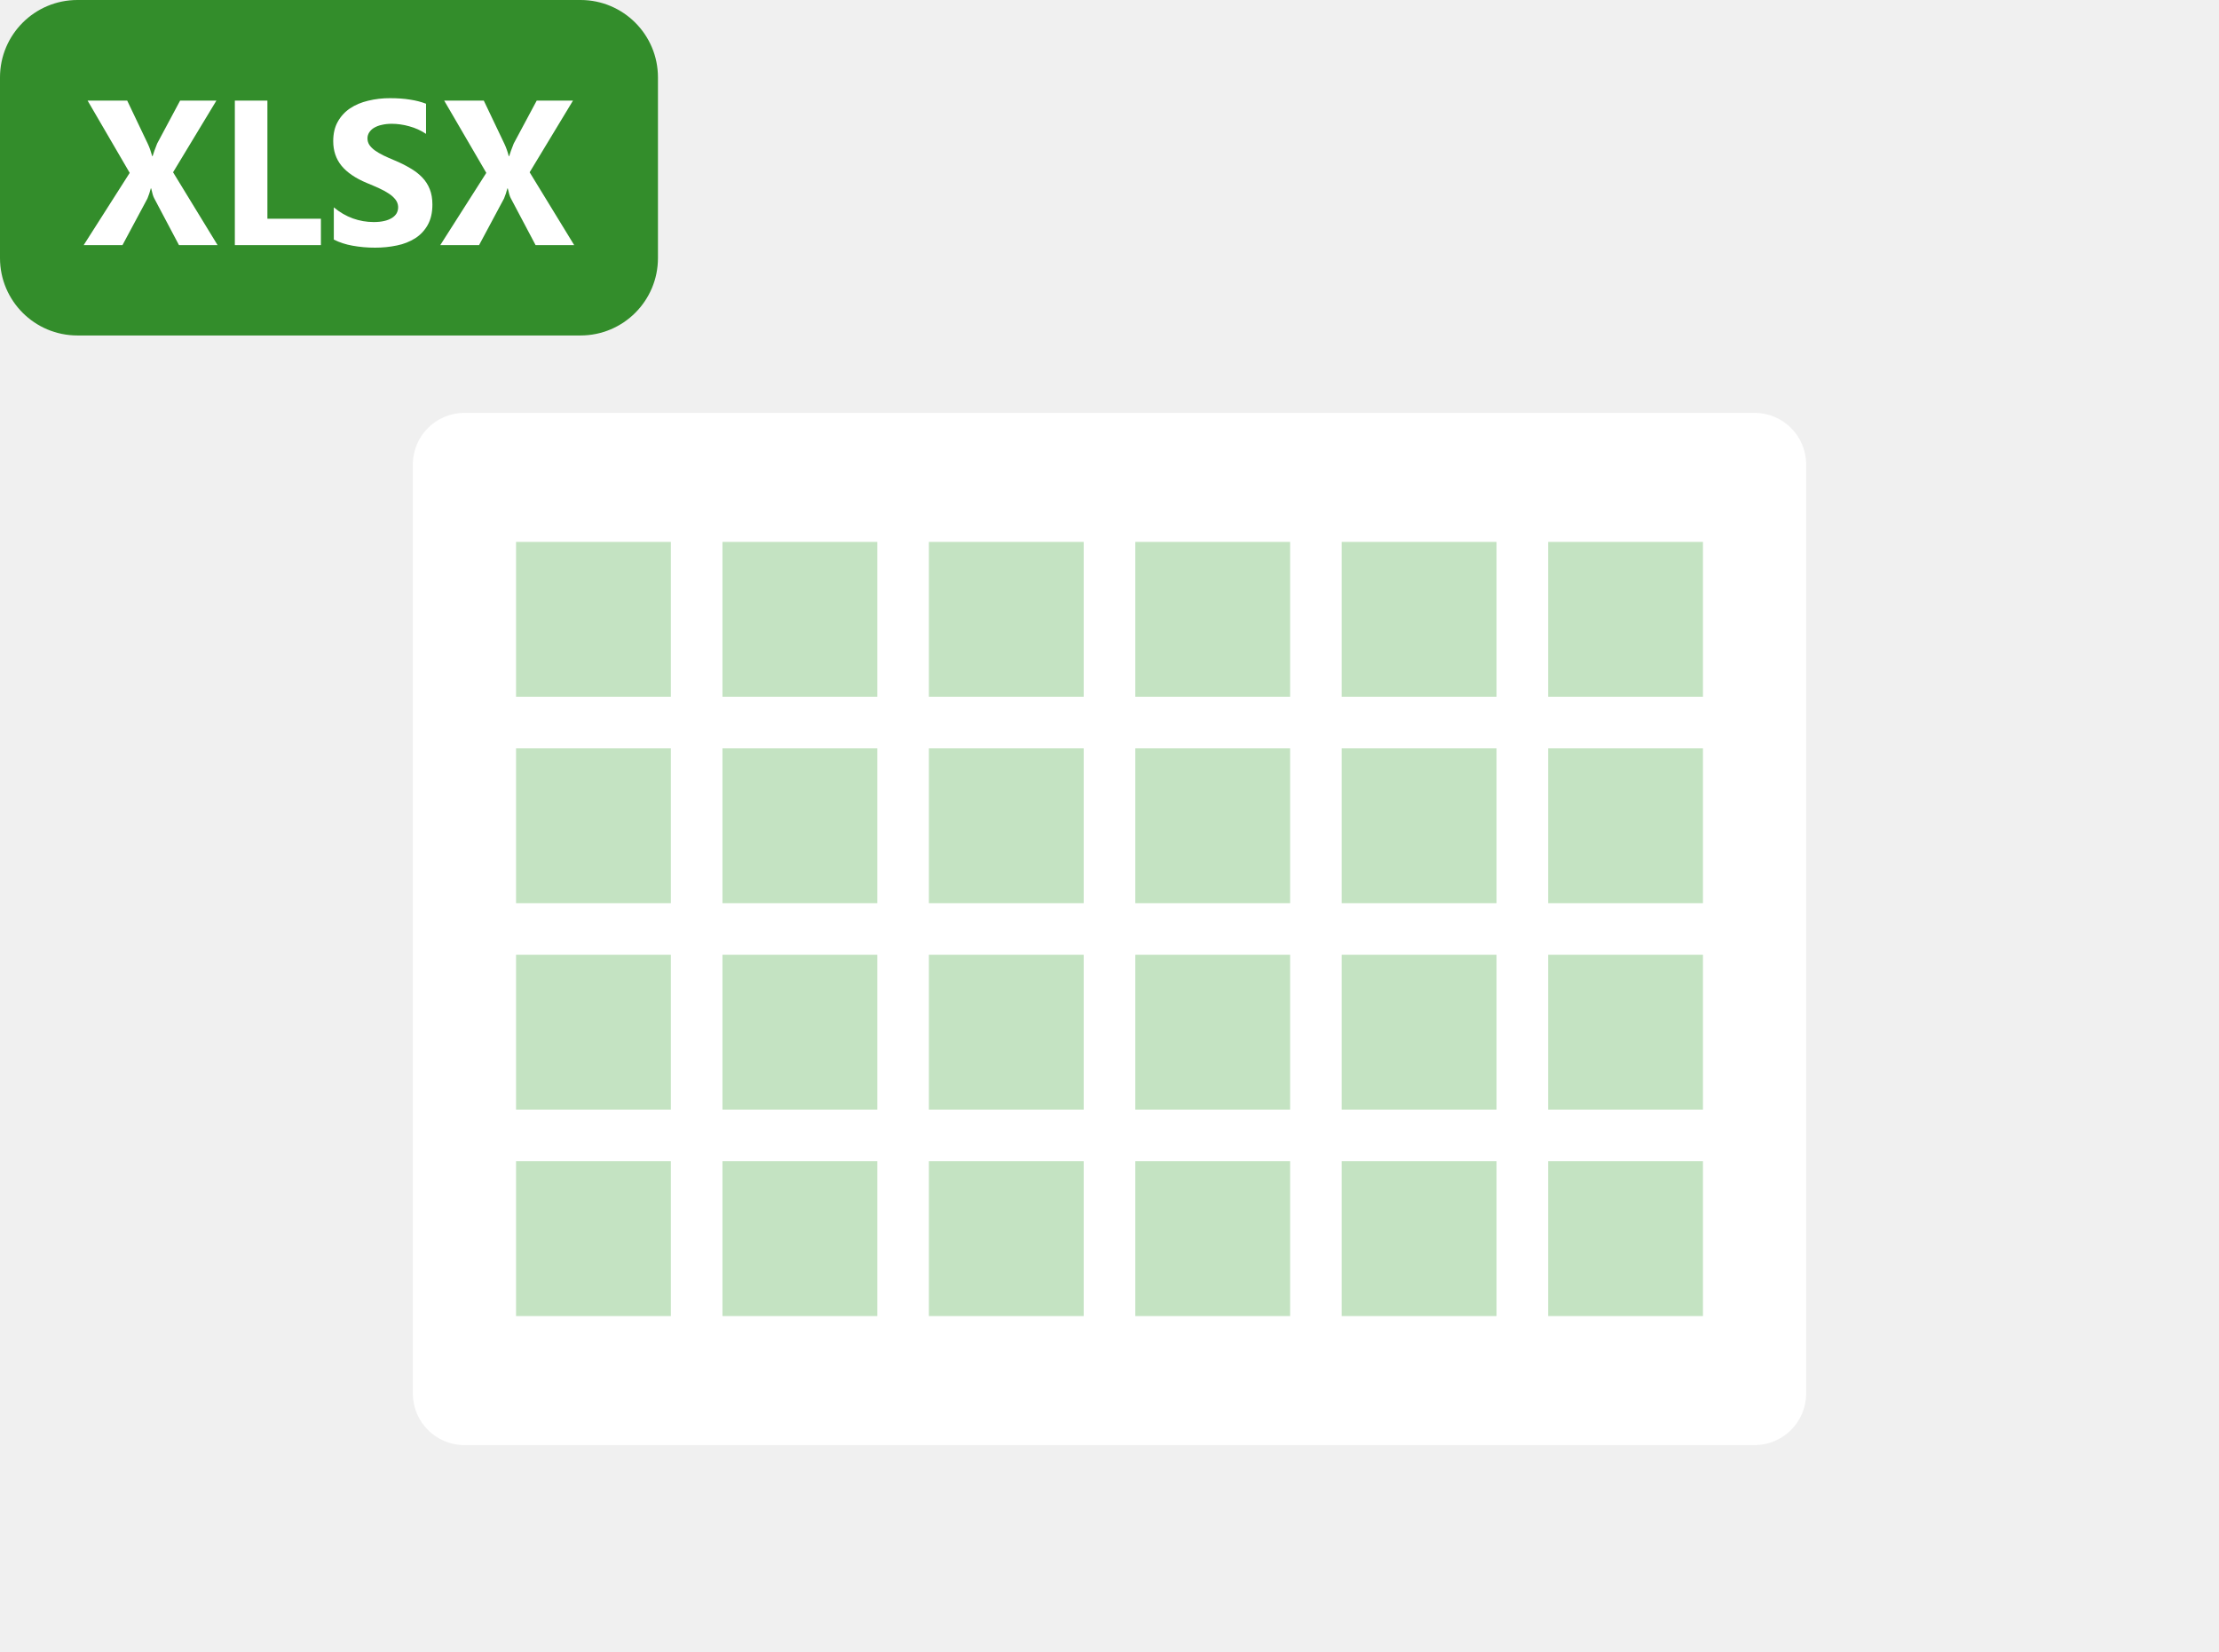
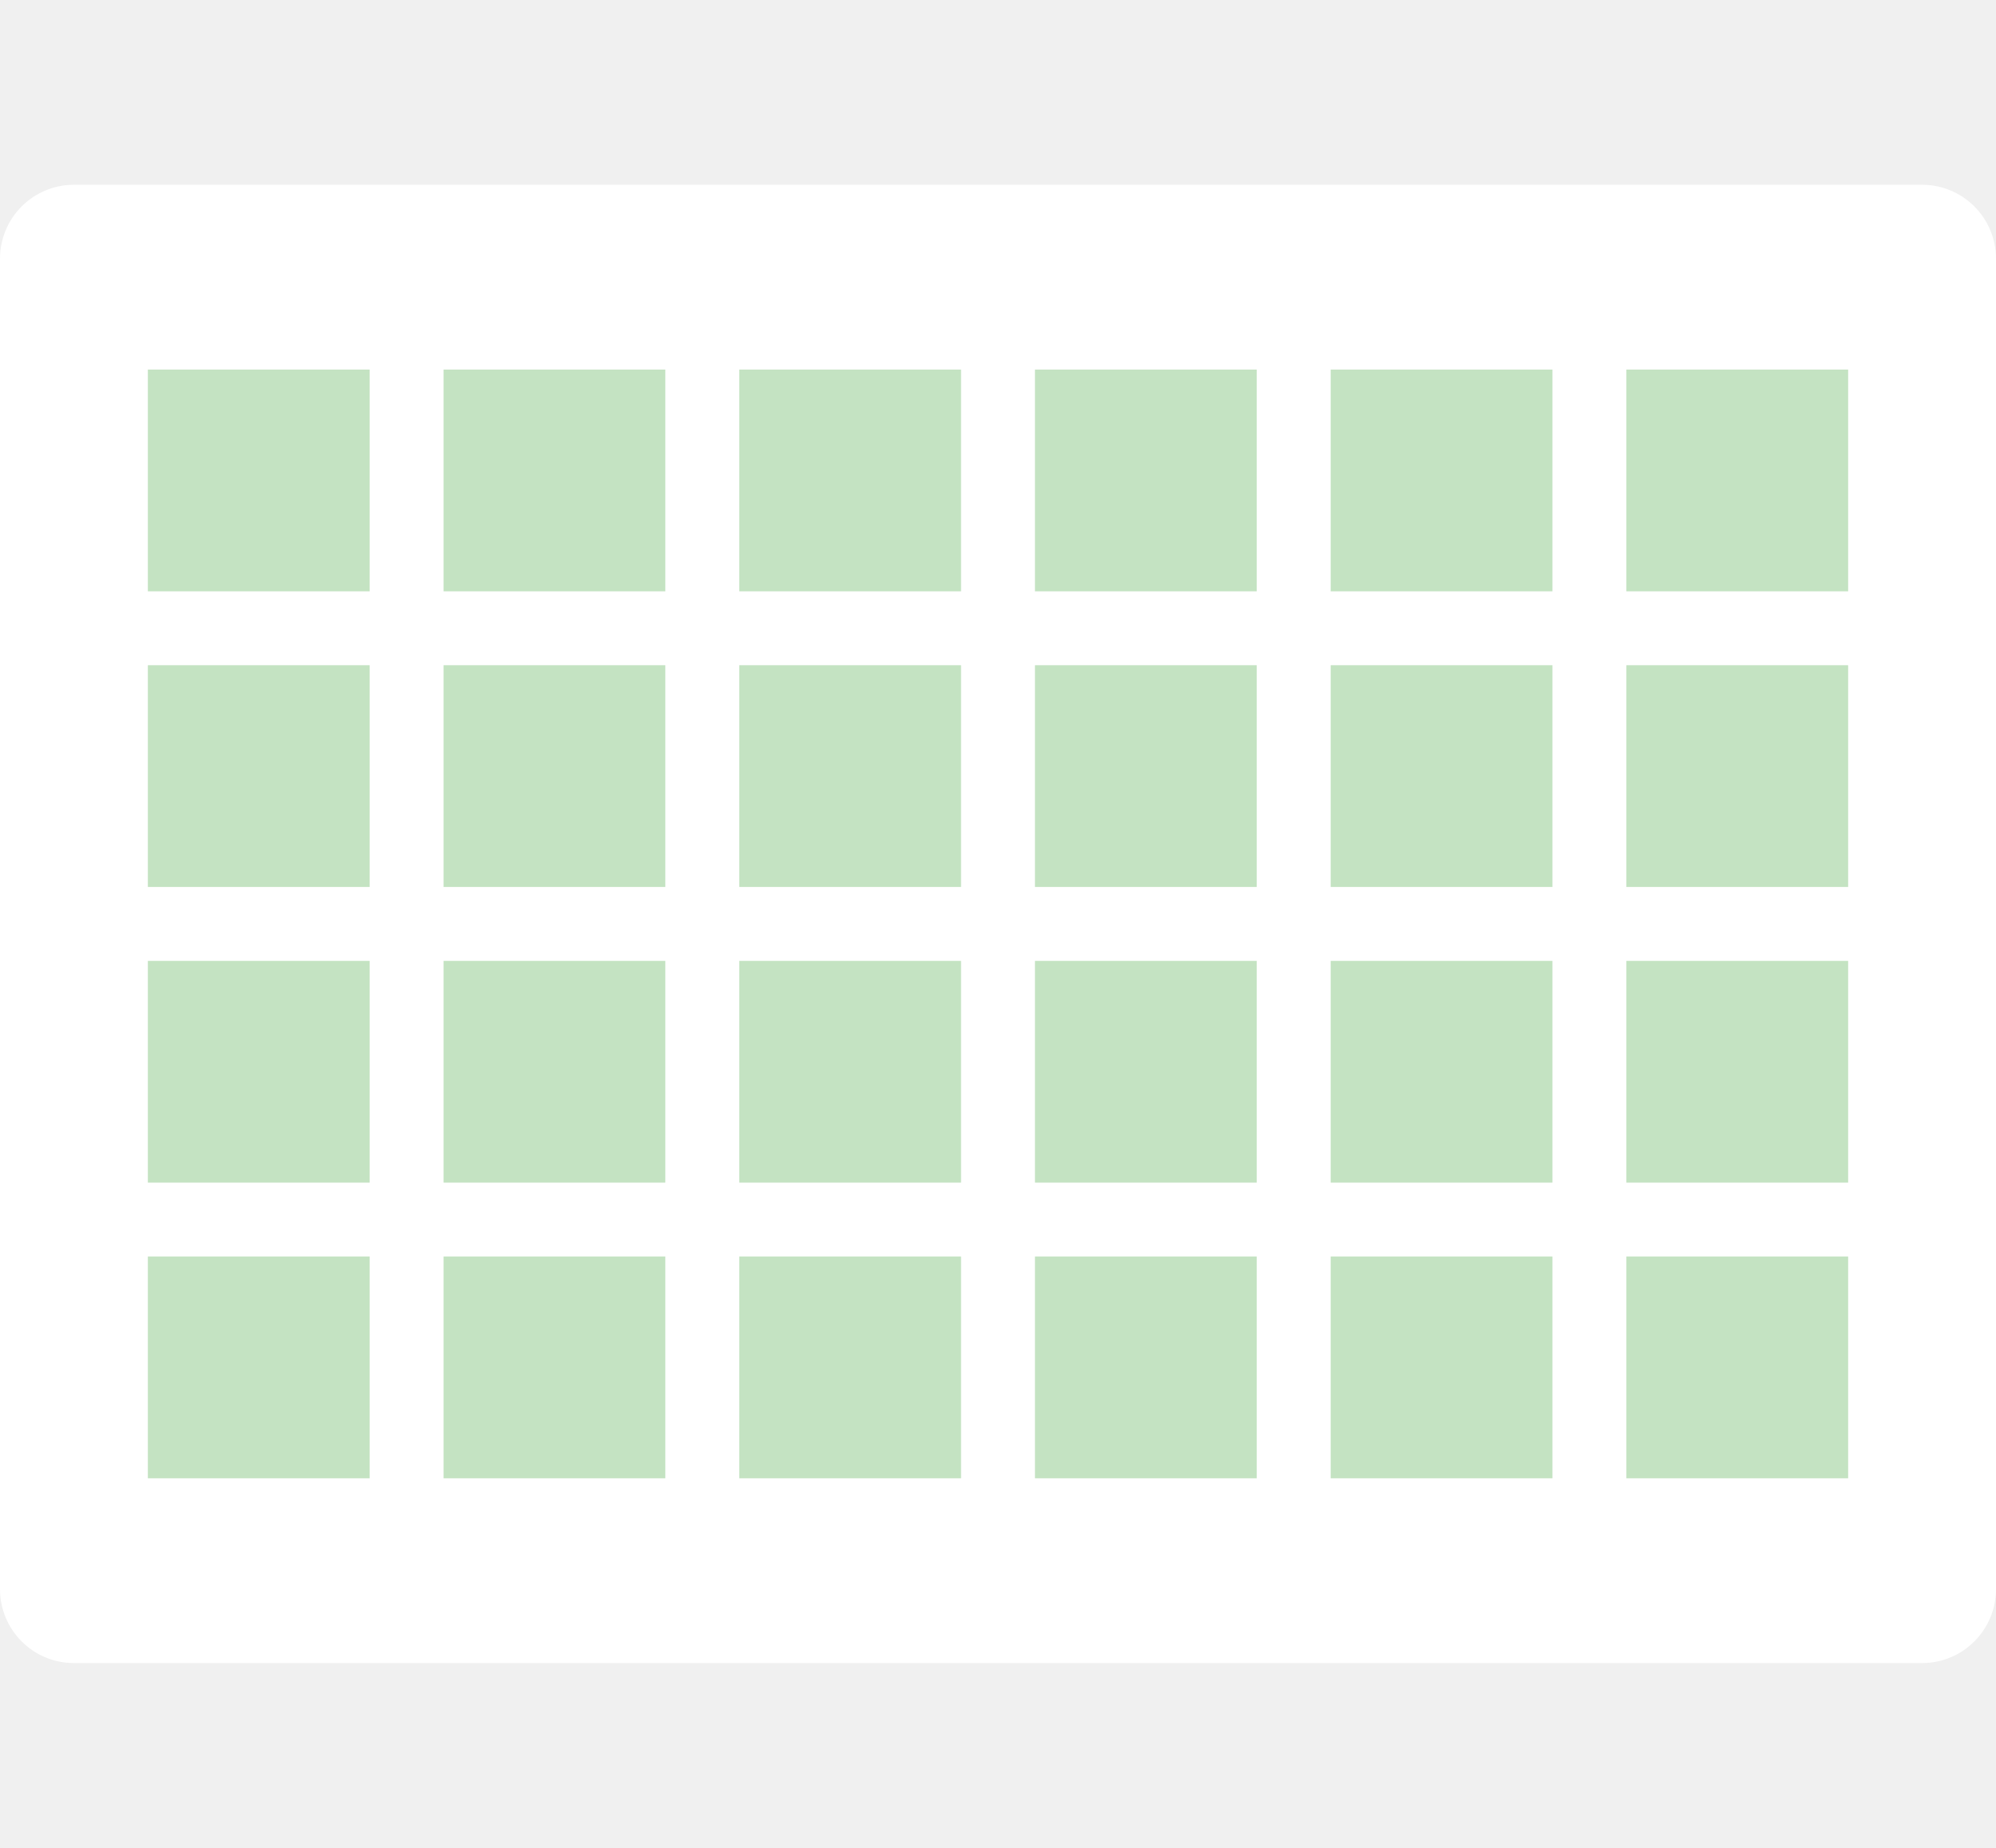
- <svg xmlns="http://www.w3.org/2000/svg" width="172" height="128" fill="none" viewBox="0 0 172 128">
-   <path fill="#fff" d="M36 112a4 4 0 0 1-4-4V36a4 4 0 0 1 4-4h100a4 4 0 0 1 4 4v72a4 4 0 0 1-4 4H36Z" />
-   <path fill="#C4E3C2" d="M40 102V90h12v12H40Zm16 0V90h12v12H56Zm16 0V90h12v12H72Zm16 0V90h12v12H88Zm16 0V90h12v12h-12Zm16 0V90h12v12h-12ZM40 86V74h12v12H40Zm16 0V74h12v12H56Zm16 0V74h12v12H72Zm16 0V74h12v12H88Zm16 0V74h12v12h-12Zm16 0V74h12v12h-12ZM40 70V58h12v12H40Zm16 0V58h12v12H56Zm16 0V58h12v12H72Zm16 0V58h12v12H88Zm16 0V58h12v12h-12Zm16 0V58h12v12h-12ZM40 54V42h12v12H40Zm16 0V42h12v12H56Zm16 0V42h12v12H72Zm16 0V42h12v12H88Zm16 0V42h12v12h-12Zm16 0V42h12v12h-12Z" />
-   <path fill="#338D2B" d="M0 6a6 6 0 0 1 6-6h39a6 6 0 0 1 6 6v14a6 6 0 0 1-6 6H6a6 6 0 0 1-6-6V6Z" />
-   <path fill="#fff" d="M16.867 19h-2.992l-1.93-3.648c-.073-.136-.148-.386-.226-.75h-.031a5.686 5.686 0 0 1-.258.78L9.492 19H6.484l3.57-5.602L6.79 7.797h3.07l1.602 3.36c.125.265.237.58.336.945h.031c.063-.22.18-.545.352-.977l1.78-3.328h2.813l-3.359 5.555L16.867 19Zm8.008 0h-6.672V7.797h2.524v9.156h4.148V19Zm1-.43v-2.5c.453.38.945.667 1.477.86a4.805 4.805 0 0 0 1.609.28c.318 0 .594-.028.828-.085a1.96 1.96 0 0 0 .594-.234c.161-.104.281-.224.36-.36a.971.971 0 0 0-.07-1.039 1.996 1.996 0 0 0-.517-.476 5.152 5.152 0 0 0-.765-.422 26.272 26.272 0 0 0-.961-.414c-.875-.365-1.529-.81-1.961-1.336-.427-.526-.64-1.162-.64-1.906 0-.584.116-1.084.35-1.5a3 3 0 0 1 .954-1.04c.406-.27.875-.468 1.406-.593a7.067 7.067 0 0 1 1.688-.196c.583 0 1.099.037 1.546.11.454.067.87.174 1.25.32v2.336a4.396 4.396 0 0 0-1.297-.586 4.834 4.834 0 0 0-.703-.148 4.863 4.863 0 0 0-.656-.047c-.286 0-.547.028-.781.086a1.935 1.935 0 0 0-.594.226 1.13 1.13 0 0 0-.375.36.823.823 0 0 0-.133.46c0 .188.05.357.149.508.099.146.24.287.422.422.182.13.403.26.664.39.26.126.554.256.883.392a9.24 9.24 0 0 1 1.203.601c.36.208.666.445.922.711.255.266.45.57.586.914.135.339.203.734.203 1.188 0 .625-.12 1.15-.36 1.578a2.893 2.893 0 0 1-.96 1.03 4.21 4.21 0 0 1-1.423.563 8.137 8.137 0 0 1-1.703.172 9.56 9.56 0 0 1-1.758-.156 5.297 5.297 0 0 1-1.437-.469Zm18.633.43h-2.992l-1.93-3.648c-.073-.136-.148-.386-.227-.75h-.03a5.672 5.672 0 0 1-.259.78L37.133 19h-3.008l3.57-5.602-3.265-5.601h3.07l1.602 3.36c.125.265.237.58.336.945h.03c.063-.22.18-.545.352-.977l1.782-3.328h2.812l-3.36 5.555L44.509 19Z" />
+ <svg xmlns="http://www.w3.org/2000/svg" width="108" height="100" fill="none" viewBox="0 0 108 100">
+   <path fill="#fff" d="M4 90a4 4 0 0 1-4-4V14a4 4 0 0 1 4-4h100a4 4 0 0 1 4 4v72a4 4 0 0 1-4 4H4Z" />
+   <path fill="#C4E3C2" d="M8 80V68h12v12H8Zm16 0V68h12v12H24Zm16 0V68h12v12H40Zm16 0V68h12v12H56Zm16 0V68h12v12H72Zm16 0V68h12v12H88ZM8 64V52h12v12H8Zm16 0V52h12v12H24Zm16 0V52h12v12H40Zm16 0V52h12v12H56Zm16 0V52h12v12H72Zm16 0V52h12v12H88ZM8 48V36h12v12H8Zm16 0V36h12v12H24Zm16 0V36h12v12H40Zm16 0V36h12v12H56Zm16 0V36h12v12H72Zm16 0V36h12v12H88ZM8 32V20h12v12H8Zm16 0V20h12v12H24Zm16 0V20h12v12H40Zm16 0V20h12v12H56Zm16 0V20h12v12H72Zm16 0V20h12v12H88Z" />
</svg>
